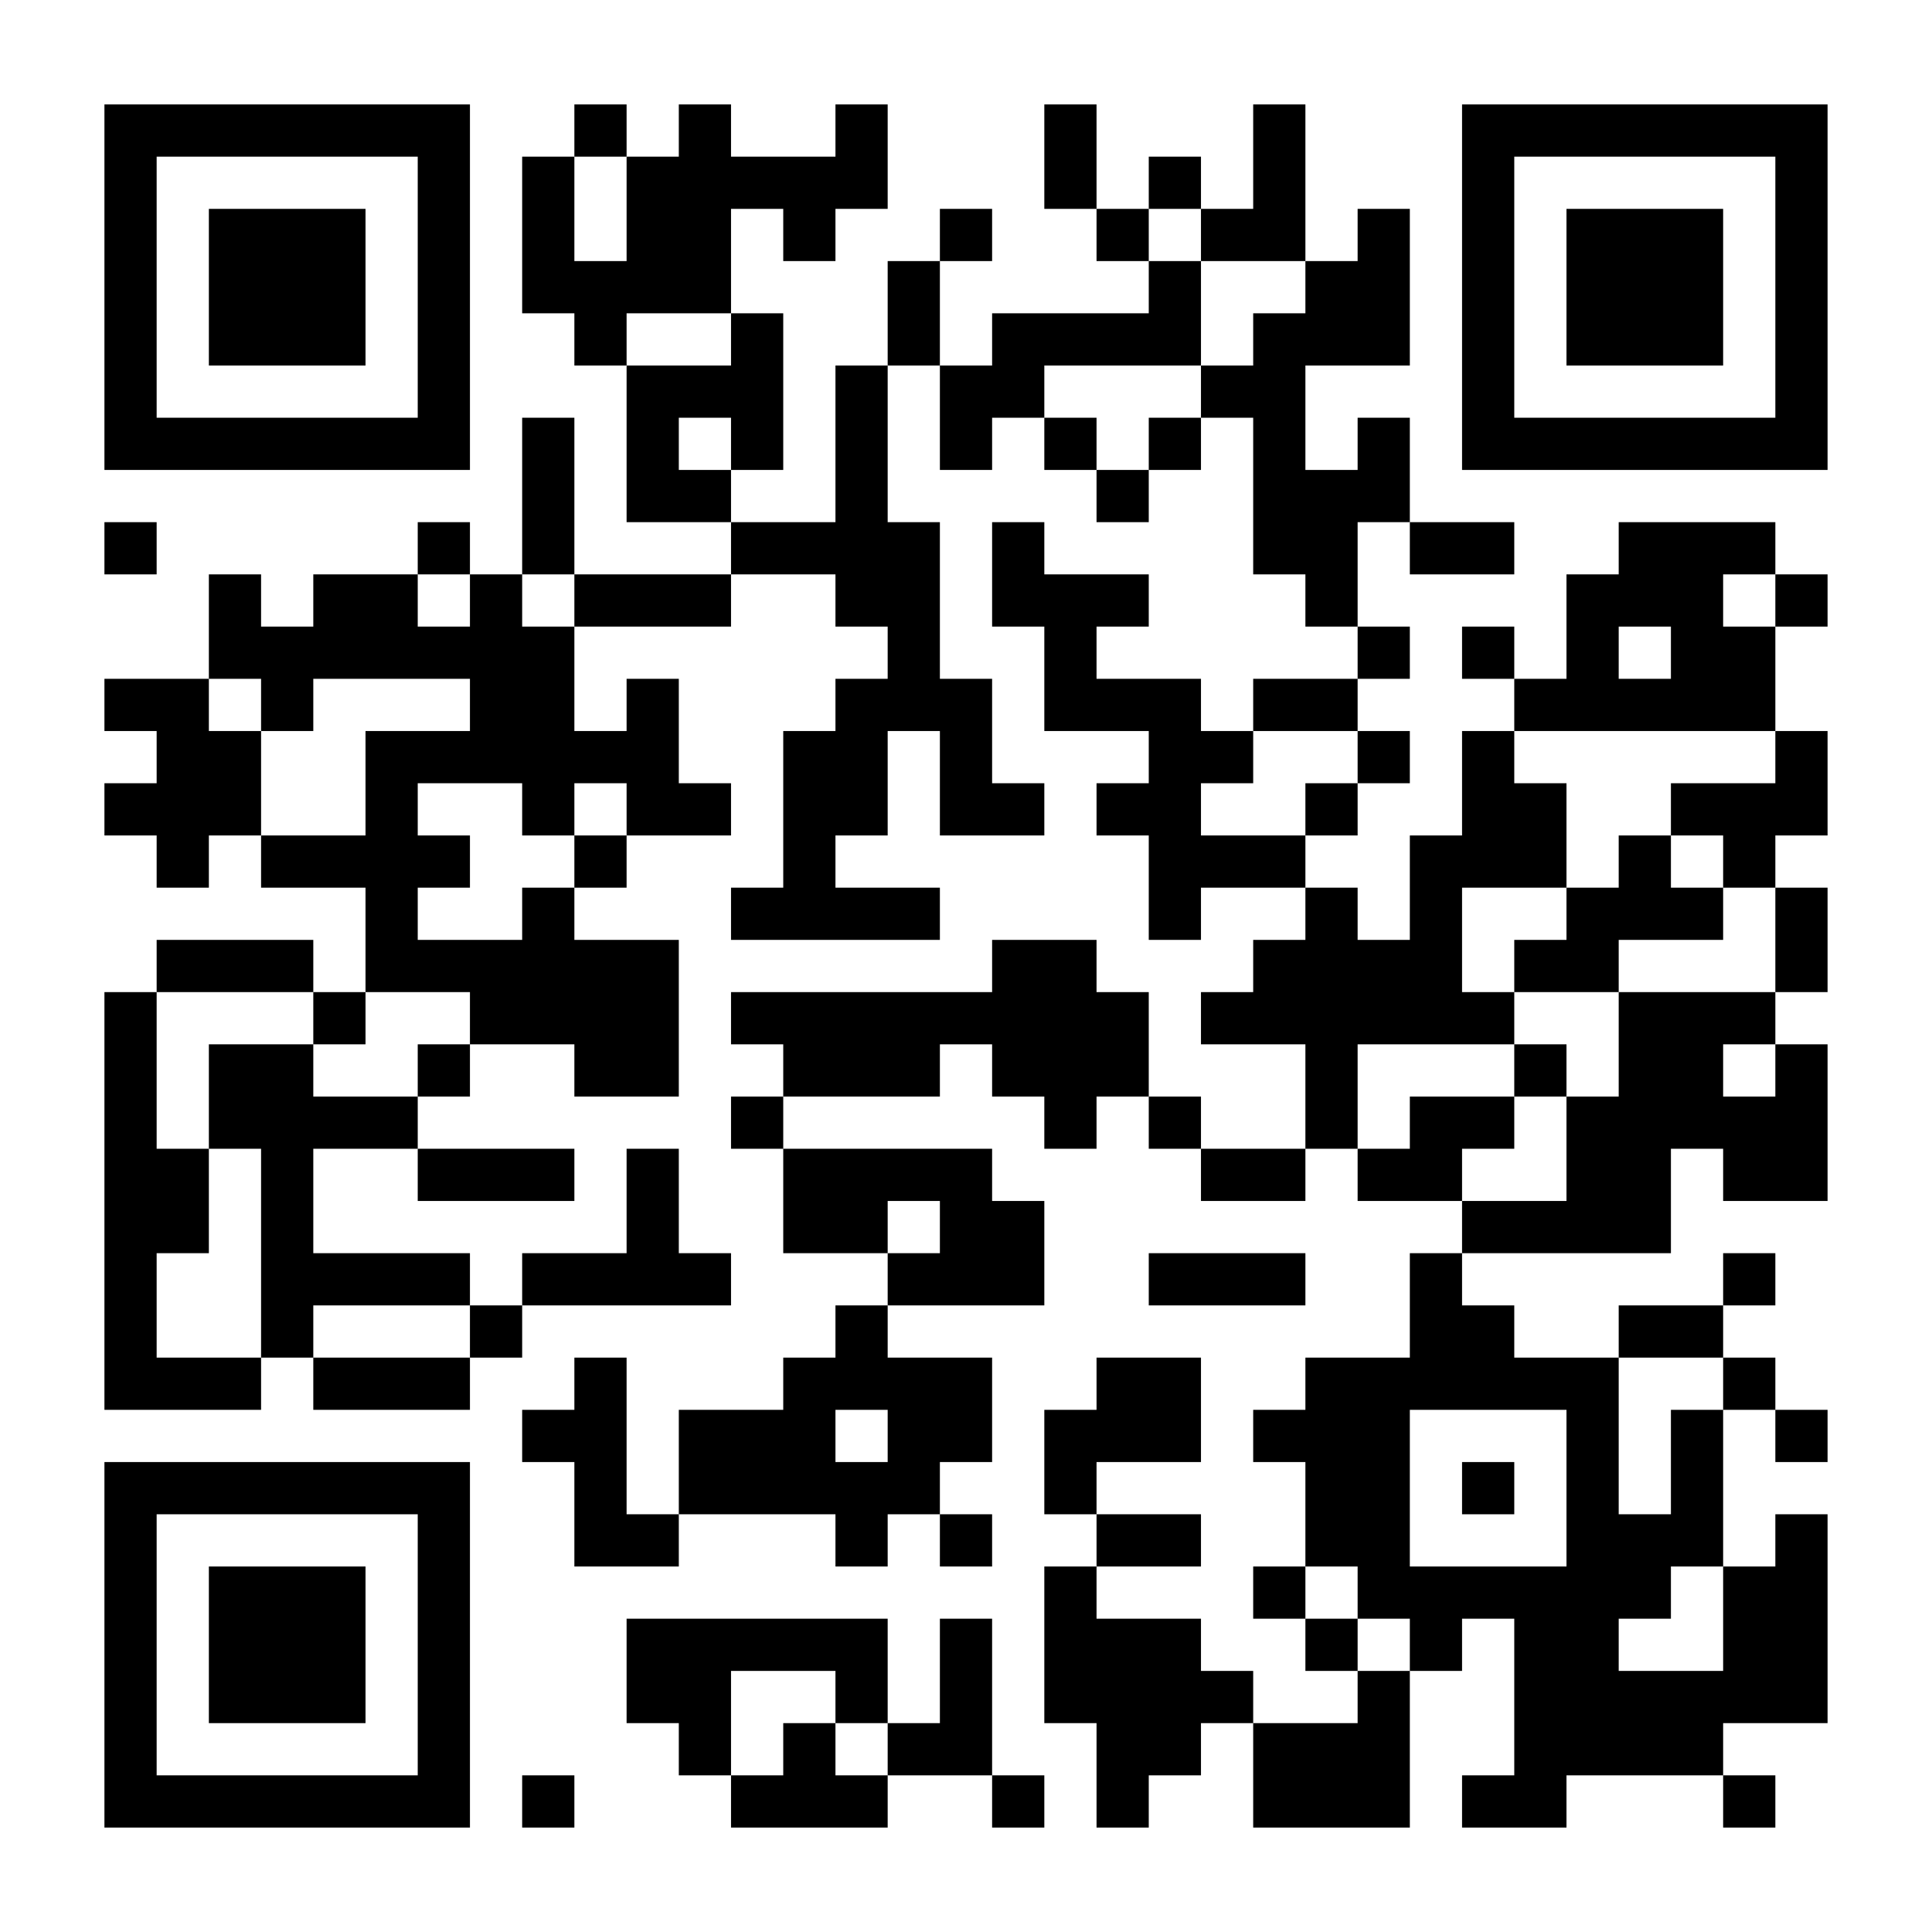
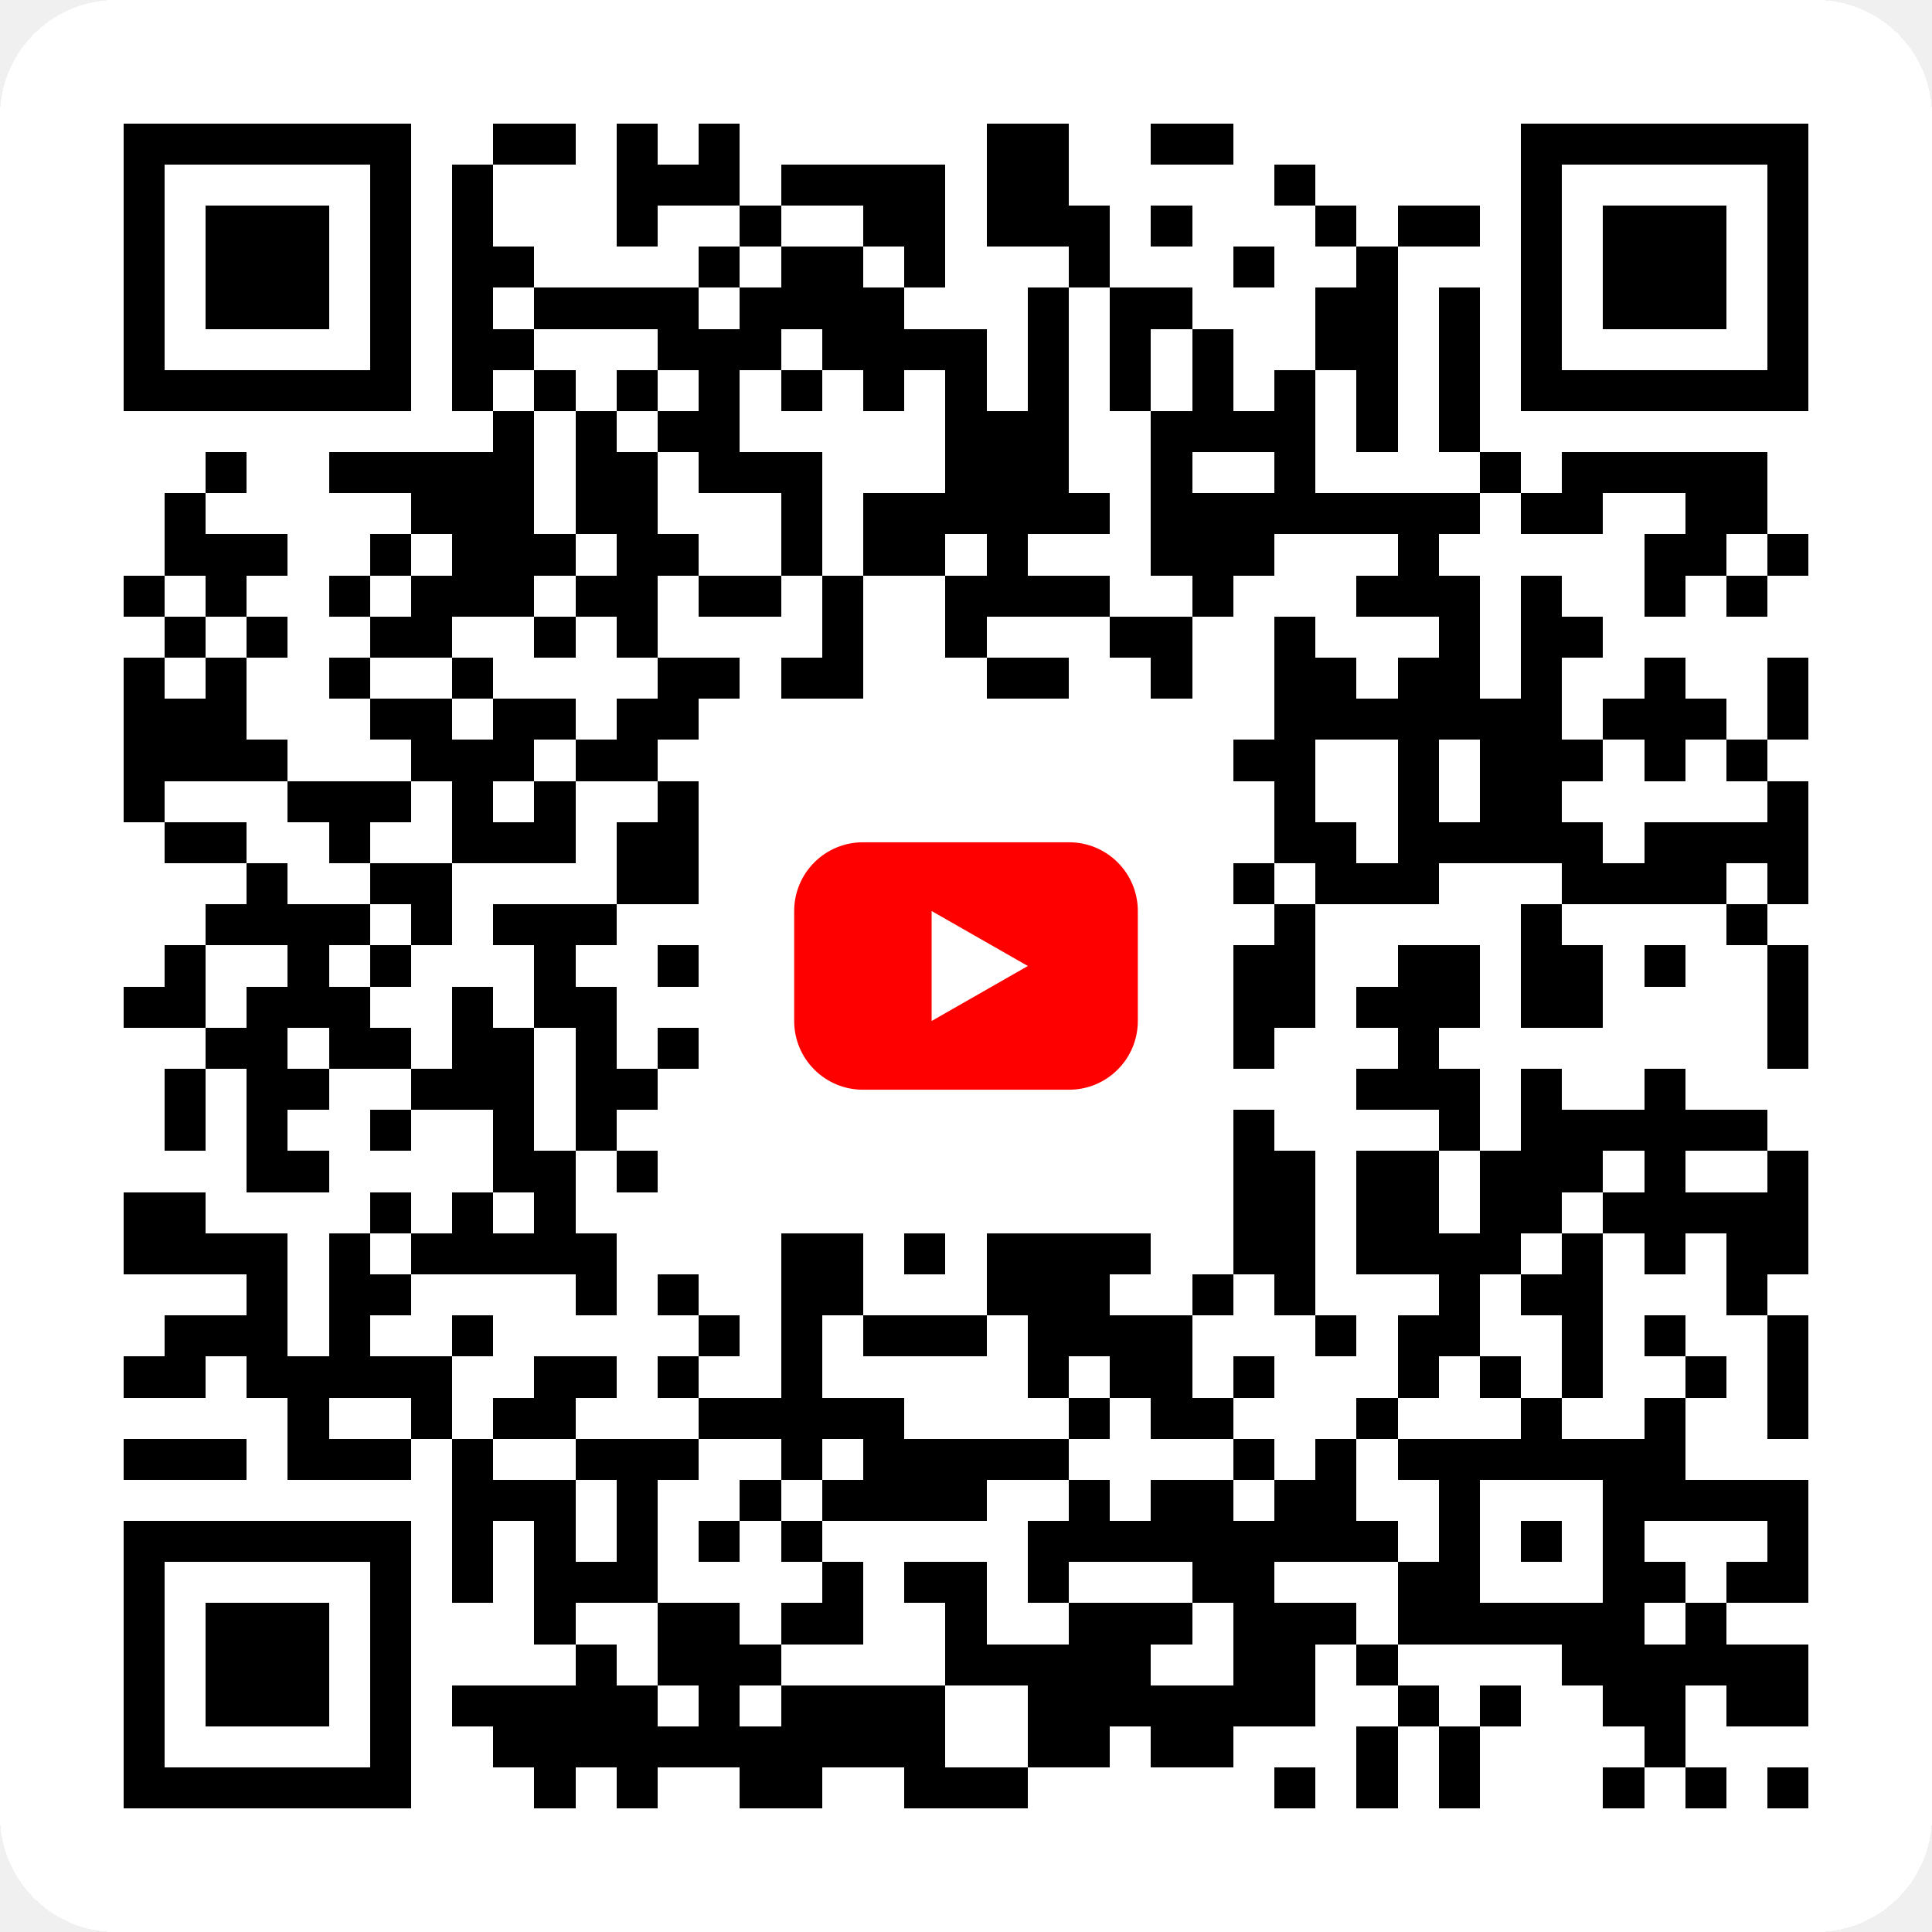
- <svg xmlns="http://www.w3.org/2000/svg" width="37mm" height="37mm" version="1.1" viewBox="0 0 37 37">
-   <rect fill="white" x="0" y="0" width="100%" height="100%" />
-   <path d="M2,2H3V3H2zM3,2H4V3H3zM4,2H5V3H4zM5,2H6V3H5zM6,2H7V3H6zM7,2H8V3H7zM8,2H9V3H8zM11,2H12V3H11zM13,2H14V3H13zM16,2H17V3H16zM20,2H21V3H20zM24,2H25V3H24zM28,2H29V3H28zM29,2H30V3H29zM30,2H31V3H30zM31,2H32V3H31zM32,2H33V3H32zM33,2H34V3H33zM34,2H35V3H34zM2,3H3V4H2zM8,3H9V4H8zM10,3H11V4H10zM12,3H13V4H12zM13,3H14V4H13zM14,3H15V4H14zM15,3H16V4H15zM16,3H17V4H16zM20,3H21V4H20zM22,3H23V4H22zM24,3H25V4H24zM28,3H29V4H28zM34,3H35V4H34zM2,4H3V5H2zM4,4H5V5H4zM5,4H6V5H5zM6,4H7V5H6zM8,4H9V5H8zM10,4H11V5H10zM12,4H13V5H12zM13,4H14V5H13zM15,4H16V5H15zM18,4H19V5H18zM21,4H22V5H21zM23,4H24V5H23zM24,4H25V5H24zM26,4H27V5H26zM28,4H29V5H28zM30,4H31V5H30zM31,4H32V5H31zM32,4H33V5H32zM34,4H35V5H34zM2,5H3V6H2zM4,5H5V6H4zM5,5H6V6H5zM6,5H7V6H6zM8,5H9V6H8zM10,5H11V6H10zM11,5H12V6H11zM12,5H13V6H12zM13,5H14V6H13zM17,5H18V6H17zM22,5H23V6H22zM25,5H26V6H25zM26,5H27V6H26zM28,5H29V6H28zM30,5H31V6H30zM31,5H32V6H31zM32,5H33V6H32zM34,5H35V6H34zM2,6H3V7H2zM4,6H5V7H4zM5,6H6V7H5zM6,6H7V7H6zM8,6H9V7H8zM11,6H12V7H11zM14,6H15V7H14zM17,6H18V7H17zM19,6H20V7H19zM20,6H21V7H20zM21,6H22V7H21zM22,6H23V7H22zM24,6H25V7H24zM25,6H26V7H25zM26,6H27V7H26zM28,6H29V7H28zM30,6H31V7H30zM31,6H32V7H31zM32,6H33V7H32zM34,6H35V7H34zM2,7H3V8H2zM8,7H9V8H8zM12,7H13V8H12zM13,7H14V8H13zM14,7H15V8H14zM16,7H17V8H16zM18,7H19V8H18zM19,7H20V8H19zM23,7H24V8H23zM24,7H25V8H24zM28,7H29V8H28zM34,7H35V8H34zM2,8H3V9H2zM3,8H4V9H3zM4,8H5V9H4zM5,8H6V9H5zM6,8H7V9H6zM7,8H8V9H7zM8,8H9V9H8zM10,8H11V9H10zM12,8H13V9H12zM14,8H15V9H14zM16,8H17V9H16zM18,8H19V9H18zM20,8H21V9H20zM22,8H23V9H22zM24,8H25V9H24zM26,8H27V9H26zM28,8H29V9H28zM29,8H30V9H29zM30,8H31V9H30zM31,8H32V9H31zM32,8H33V9H32zM33,8H34V9H33zM34,8H35V9H34zM10,9H11V10H10zM12,9H13V10H12zM13,9H14V10H13zM16,9H17V10H16zM21,9H22V10H21zM24,9H25V10H24zM25,9H26V10H25zM26,9H27V10H26zM2,10H3V11H2zM8,10H9V11H8zM10,10H11V11H10zM14,10H15V11H14zM15,10H16V11H15zM16,10H17V11H16zM17,10H18V11H17zM19,10H20V11H19zM24,10H25V11H24zM25,10H26V11H25zM27,10H28V11H27zM28,10H29V11H28zM31,10H32V11H31zM32,10H33V11H32zM33,10H34V11H33zM4,11H5V12H4zM6,11H7V12H6zM7,11H8V12H7zM9,11H10V12H9zM11,11H12V12H11zM12,11H13V12H12zM13,11H14V12H13zM16,11H17V12H16zM17,11H18V12H17zM19,11H20V12H19zM20,11H21V12H20zM21,11H22V12H21zM25,11H26V12H25zM30,11H31V12H30zM31,11H32V12H31zM32,11H33V12H32zM34,11H35V12H34zM4,12H5V13H4zM5,12H6V13H5zM6,12H7V13H6zM7,12H8V13H7zM8,12H9V13H8zM9,12H10V13H9zM10,12H11V13H10zM17,12H18V13H17zM20,12H21V13H20zM26,12H27V13H26zM28,12H29V13H28zM30,12H31V13H30zM32,12H33V13H32zM33,12H34V13H33zM2,13H3V14H2zM3,13H4V14H3zM5,13H6V14H5zM9,13H10V14H9zM10,13H11V14H10zM12,13H13V14H12zM16,13H17V14H16zM17,13H18V14H17zM18,13H19V14H18zM20,13H21V14H20zM21,13H22V14H21zM22,13H23V14H22zM24,13H25V14H24zM25,13H26V14H25zM29,13H30V14H29zM30,13H31V14H30zM31,13H32V14H31zM32,13H33V14H32zM33,13H34V14H33zM3,14H4V15H3zM4,14H5V15H4zM7,14H8V15H7zM8,14H9V15H8zM9,14H10V15H9zM10,14H11V15H10zM11,14H12V15H11zM12,14H13V15H12zM15,14H16V15H15zM16,14H17V15H16zM18,14H19V15H18zM22,14H23V15H22zM23,14H24V15H23zM26,14H27V15H26zM28,14H29V15H28zM34,14H35V15H34zM2,15H3V16H2zM3,15H4V16H3zM4,15H5V16H4zM7,15H8V16H7zM10,15H11V16H10zM12,15H13V16H12zM13,15H14V16H13zM15,15H16V16H15zM16,15H17V16H16zM18,15H19V16H18zM19,15H20V16H19zM21,15H22V16H21zM22,15H23V16H22zM25,15H26V16H25zM28,15H29V16H28zM29,15H30V16H29zM32,15H33V16H32zM33,15H34V16H33zM34,15H35V16H34zM3,16H4V17H3zM5,16H6V17H5zM6,16H7V17H6zM7,16H8V17H7zM8,16H9V17H8zM11,16H12V17H11zM15,16H16V17H15zM22,16H23V17H22zM23,16H24V17H23zM24,16H25V17H24zM27,16H28V17H27zM28,16H29V17H28zM29,16H30V17H29zM31,16H32V17H31zM33,16H34V17H33zM7,17H8V18H7zM10,17H11V18H10zM14,17H15V18H14zM15,17H16V18H15zM16,17H17V18H16zM17,17H18V18H17zM22,17H23V18H22zM25,17H26V18H25zM27,17H28V18H27zM30,17H31V18H30zM31,17H32V18H31zM32,17H33V18H32zM34,17H35V18H34zM3,18H4V19H3zM4,18H5V19H4zM5,18H6V19H5zM7,18H8V19H7zM8,18H9V19H8zM9,18H10V19H9zM10,18H11V19H10zM11,18H12V19H11zM12,18H13V19H12zM19,18H20V19H19zM20,18H21V19H20zM24,18H25V19H24zM25,18H26V19H25zM26,18H27V19H26zM27,18H28V19H27zM29,18H30V19H29zM30,18H31V19H30zM34,18H35V19H34zM2,19H3V20H2zM6,19H7V20H6zM9,19H10V20H9zM10,19H11V20H10zM11,19H12V20H11zM12,19H13V20H12zM14,19H15V20H14zM15,19H16V20H15zM16,19H17V20H16zM17,19H18V20H17zM18,19H19V20H18zM19,19H20V20H19zM20,19H21V20H20zM21,19H22V20H21zM23,19H24V20H23zM24,19H25V20H24zM25,19H26V20H25zM26,19H27V20H26zM27,19H28V20H27zM28,19H29V20H28zM31,19H32V20H31zM32,19H33V20H32zM33,19H34V20H33zM2,20H3V21H2zM4,20H5V21H4zM5,20H6V21H5zM8,20H9V21H8zM11,20H12V21H11zM12,20H13V21H12zM15,20H16V21H15zM16,20H17V21H16zM17,20H18V21H17zM19,20H20V21H19zM20,20H21V21H20zM21,20H22V21H21zM25,20H26V21H25zM29,20H30V21H29zM31,20H32V21H31zM32,20H33V21H32zM34,20H35V21H34zM2,21H3V22H2zM4,21H5V22H4zM5,21H6V22H5zM6,21H7V22H6zM7,21H8V22H7zM14,21H15V22H14zM20,21H21V22H20zM22,21H23V22H22zM25,21H26V22H25zM27,21H28V22H27zM28,21H29V22H28zM30,21H31V22H30zM31,21H32V22H31zM32,21H33V22H32zM33,21H34V22H33zM34,21H35V22H34zM2,22H3V23H2zM3,22H4V23H3zM5,22H6V23H5zM8,22H9V23H8zM9,22H10V23H9zM10,22H11V23H10zM12,22H13V23H12zM15,22H16V23H15zM16,22H17V23H16zM17,22H18V23H17zM18,22H19V23H18zM23,22H24V23H23zM24,22H25V23H24zM26,22H27V23H26zM27,22H28V23H27zM30,22H31V23H30zM31,22H32V23H31zM33,22H34V23H33zM34,22H35V23H34zM2,23H3V24H2zM3,23H4V24H3zM5,23H6V24H5zM12,23H13V24H12zM15,23H16V24H15zM16,23H17V24H16zM18,23H19V24H18zM19,23H20V24H19zM28,23H29V24H28zM29,23H30V24H29zM30,23H31V24H30zM31,23H32V24H31zM2,24H3V25H2zM5,24H6V25H5zM6,24H7V25H6zM7,24H8V25H7zM8,24H9V25H8zM10,24H11V25H10zM11,24H12V25H11zM12,24H13V25H12zM13,24H14V25H13zM17,24H18V25H17zM18,24H19V25H18zM19,24H20V25H19zM22,24H23V25H22zM23,24H24V25H23zM24,24H25V25H24zM27,24H28V25H27zM33,24H34V25H33zM2,25H3V26H2zM5,25H6V26H5zM9,25H10V26H9zM16,25H17V26H16zM27,25H28V26H27zM28,25H29V26H28zM31,25H32V26H31zM32,25H33V26H32zM2,26H3V27H2zM3,26H4V27H3zM4,26H5V27H4zM6,26H7V27H6zM7,26H8V27H7zM8,26H9V27H8zM11,26H12V27H11zM15,26H16V27H15zM16,26H17V27H16zM17,26H18V27H17zM18,26H19V27H18zM21,26H22V27H21zM22,26H23V27H22zM25,26H26V27H25zM26,26H27V27H26zM27,26H28V27H27zM28,26H29V27H28zM29,26H30V27H29zM30,26H31V27H30zM33,26H34V27H33zM10,27H11V28H10zM11,27H12V28H11zM13,27H14V28H13zM14,27H15V28H14zM15,27H16V28H15zM17,27H18V28H17zM18,27H19V28H18zM20,27H21V28H20zM21,27H22V28H21zM22,27H23V28H22zM24,27H25V28H24zM25,27H26V28H25zM26,27H27V28H26zM30,27H31V28H30zM32,27H33V28H32zM34,27H35V28H34zM2,28H3V29H2zM3,28H4V29H3zM4,28H5V29H4zM5,28H6V29H5zM6,28H7V29H6zM7,28H8V29H7zM8,28H9V29H8zM11,28H12V29H11zM13,28H14V29H13zM14,28H15V29H14zM15,28H16V29H15zM16,28H17V29H16zM17,28H18V29H17zM20,28H21V29H20zM25,28H26V29H25zM26,28H27V29H26zM28,28H29V29H28zM30,28H31V29H30zM32,28H33V29H32zM2,29H3V30H2zM8,29H9V30H8zM11,29H12V30H11zM12,29H13V30H12zM16,29H17V30H16zM18,29H19V30H18zM21,29H22V30H21zM22,29H23V30H22zM25,29H26V30H25zM26,29H27V30H26zM30,29H31V30H30zM31,29H32V30H31zM32,29H33V30H32zM34,29H35V30H34zM2,30H3V31H2zM4,30H5V31H4zM5,30H6V31H5zM6,30H7V31H6zM8,30H9V31H8zM20,30H21V31H20zM24,30H25V31H24zM26,30H27V31H26zM27,30H28V31H27zM28,30H29V31H28zM29,30H30V31H29zM30,30H31V31H30zM31,30H32V31H31zM33,30H34V31H33zM34,30H35V31H34zM2,31H3V32H2zM4,31H5V32H4zM5,31H6V32H5zM6,31H7V32H6zM8,31H9V32H8zM12,31H13V32H12zM13,31H14V32H13zM14,31H15V32H14zM15,31H16V32H15zM16,31H17V32H16zM18,31H19V32H18zM20,31H21V32H20zM21,31H22V32H21zM22,31H23V32H22zM25,31H26V32H25zM27,31H28V32H27zM29,31H30V32H29zM30,31H31V32H30zM33,31H34V32H33zM34,31H35V32H34zM2,32H3V33H2zM4,32H5V33H4zM5,32H6V33H5zM6,32H7V33H6zM8,32H9V33H8zM12,32H13V33H12zM13,32H14V33H13zM16,32H17V33H16zM18,32H19V33H18zM20,32H21V33H20zM21,32H22V33H21zM22,32H23V33H22zM23,32H24V33H23zM26,32H27V33H26zM29,32H30V33H29zM30,32H31V33H30zM31,32H32V33H31zM32,32H33V33H32zM33,32H34V33H33zM34,32H35V33H34zM2,33H3V34H2zM8,33H9V34H8zM13,33H14V34H13zM15,33H16V34H15zM17,33H18V34H17zM18,33H19V34H18zM21,33H22V34H21zM22,33H23V34H22zM24,33H25V34H24zM25,33H26V34H25zM26,33H27V34H26zM29,33H30V34H29zM30,33H31V34H30zM31,33H32V34H31zM32,33H33V34H32zM2,34H3V35H2zM3,34H4V35H3zM4,34H5V35H4zM5,34H6V35H5zM6,34H7V35H6zM7,34H8V35H7zM8,34H9V35H8zM10,34H11V35H10zM14,34H15V35H14zM15,34H16V35H15zM16,34H17V35H16zM19,34H20V35H19zM21,34H22V35H21zM24,34H25V35H24zM25,34H26V35H25zM26,34H27V35H26zM28,34H29V35H28zM29,34H30V35H29zM33,34H34V35H33z" id="qr-path" fill="#000000" fill-opacity="1" fill-rule="nonzero" stroke="none" />
+ <svg xmlns="http://www.w3.org/2000/svg" viewBox="0 0 47 47" width="376" height="376" shape-rendering="crispEdges">
+   <rect width="47" height="47" rx="2.82" fill="#fff" />
+   <path fill="#000" d="M3 3h1v1h-1zM4 3h1v1h-1zM5 3h1v1h-1zM6 3h1v1h-1zM7 3h1v1h-1zM8 3h1v1h-1zM9 3h1v1h-1zM12 3h1v1h-1zM13 3h1v1h-1zM15 3h1v1h-1zM17 3h1v1h-1zM24 3h1v1h-1zM25 3h1v1h-1zM28 3h1v1h-1zM29 3h1v1h-1zM37 3h1v1h-1zM38 3h1v1h-1zM39 3h1v1h-1zM40 3h1v1h-1zM41 3h1v1h-1zM42 3h1v1h-1zM43 3h1v1h-1zM3 4h1v1h-1zM9 4h1v1h-1zM11 4h1v1h-1zM15 4h1v1h-1zM16 4h1v1h-1zM17 4h1v1h-1zM19 4h1v1h-1zM20 4h1v1h-1zM21 4h1v1h-1zM22 4h1v1h-1zM24 4h1v1h-1zM25 4h1v1h-1zM31 4h1v1h-1zM37 4h1v1h-1zM43 4h1v1h-1zM3 5h1v1h-1zM5 5h1v1h-1zM6 5h1v1h-1zM7 5h1v1h-1zM9 5h1v1h-1zM11 5h1v1h-1zM15 5h1v1h-1zM18 5h1v1h-1zM21 5h1v1h-1zM22 5h1v1h-1zM24 5h1v1h-1zM25 5h1v1h-1zM26 5h1v1h-1zM28 5h1v1h-1zM32 5h1v1h-1zM34 5h1v1h-1zM35 5h1v1h-1zM37 5h1v1h-1zM39 5h1v1h-1zM40 5h1v1h-1zM41 5h1v1h-1zM43 5h1v1h-1zM3 6h1v1h-1zM5 6h1v1h-1zM6 6h1v1h-1zM7 6h1v1h-1zM9 6h1v1h-1zM11 6h1v1h-1zM12 6h1v1h-1zM17 6h1v1h-1zM19 6h1v1h-1zM20 6h1v1h-1zM22 6h1v1h-1zM26 6h1v1h-1zM30 6h1v1h-1zM33 6h1v1h-1zM37 6h1v1h-1zM39 6h1v1h-1zM40 6h1v1h-1zM41 6h1v1h-1zM43 6h1v1h-1zM3 7h1v1h-1zM5 7h1v1h-1zM6 7h1v1h-1zM7 7h1v1h-1zM9 7h1v1h-1zM11 7h1v1h-1zM13 7h1v1h-1zM14 7h1v1h-1zM15 7h1v1h-1zM16 7h1v1h-1zM18 7h1v1h-1zM19 7h1v1h-1zM20 7h1v1h-1zM21 7h1v1h-1zM25 7h1v1h-1zM27 7h1v1h-1zM28 7h1v1h-1zM32 7h1v1h-1zM33 7h1v1h-1zM35 7h1v1h-1zM37 7h1v1h-1zM39 7h1v1h-1zM40 7h1v1h-1zM41 7h1v1h-1zM43 7h1v1h-1zM3 8h1v1h-1zM9 8h1v1h-1zM11 8h1v1h-1zM12 8h1v1h-1zM16 8h1v1h-1zM17 8h1v1h-1zM18 8h1v1h-1zM20 8h1v1h-1zM21 8h1v1h-1zM22 8h1v1h-1zM23 8h1v1h-1zM25 8h1v1h-1zM27 8h1v1h-1zM29 8h1v1h-1zM32 8h1v1h-1zM33 8h1v1h-1zM35 8h1v1h-1zM37 8h1v1h-1zM43 8h1v1h-1zM3 9h1v1h-1zM4 9h1v1h-1zM5 9h1v1h-1zM6 9h1v1h-1zM7 9h1v1h-1zM8 9h1v1h-1zM9 9h1v1h-1zM11 9h1v1h-1zM13 9h1v1h-1zM15 9h1v1h-1zM17 9h1v1h-1zM19 9h1v1h-1zM21 9h1v1h-1zM23 9h1v1h-1zM25 9h1v1h-1zM27 9h1v1h-1zM29 9h1v1h-1zM31 9h1v1h-1zM33 9h1v1h-1zM35 9h1v1h-1zM37 9h1v1h-1zM38 9h1v1h-1zM39 9h1v1h-1zM40 9h1v1h-1zM41 9h1v1h-1zM42 9h1v1h-1zM43 9h1v1h-1zM12 10h1v1h-1zM14 10h1v1h-1zM16 10h1v1h-1zM17 10h1v1h-1zM23 10h1v1h-1zM24 10h1v1h-1zM25 10h1v1h-1zM28 10h1v1h-1zM29 10h1v1h-1zM30 10h1v1h-1zM31 10h1v1h-1zM33 10h1v1h-1zM35 10h1v1h-1zM5 11h1v1h-1zM8 11h1v1h-1zM9 11h1v1h-1zM10 11h1v1h-1zM11 11h1v1h-1zM12 11h1v1h-1zM14 11h1v1h-1zM15 11h1v1h-1zM17 11h1v1h-1zM18 11h1v1h-1zM19 11h1v1h-1zM23 11h1v1h-1zM24 11h1v1h-1zM25 11h1v1h-1zM28 11h1v1h-1zM31 11h1v1h-1zM36 11h1v1h-1zM38 11h1v1h-1zM39 11h1v1h-1zM40 11h1v1h-1zM41 11h1v1h-1zM42 11h1v1h-1zM4 12h1v1h-1zM10 12h1v1h-1zM11 12h1v1h-1zM12 12h1v1h-1zM14 12h1v1h-1zM15 12h1v1h-1zM19 12h1v1h-1zM21 12h1v1h-1zM22 12h1v1h-1zM23 12h1v1h-1zM24 12h1v1h-1zM25 12h1v1h-1zM26 12h1v1h-1zM28 12h1v1h-1zM29 12h1v1h-1zM30 12h1v1h-1zM31 12h1v1h-1zM32 12h1v1h-1zM33 12h1v1h-1zM34 12h1v1h-1zM35 12h1v1h-1zM37 12h1v1h-1zM38 12h1v1h-1zM41 12h1v1h-1zM42 12h1v1h-1zM4 13h1v1h-1zM5 13h1v1h-1zM6 13h1v1h-1zM9 13h1v1h-1zM11 13h1v1h-1zM12 13h1v1h-1zM13 13h1v1h-1zM15 13h1v1h-1zM16 13h1v1h-1zM19 13h1v1h-1zM21 13h1v1h-1zM22 13h1v1h-1zM24 13h1v1h-1zM28 13h1v1h-1zM29 13h1v1h-1zM30 13h1v1h-1zM34 13h1v1h-1zM40 13h1v1h-1zM41 13h1v1h-1zM43 13h1v1h-1zM3 14h1v1h-1zM5 14h1v1h-1zM8 14h1v1h-1zM10 14h1v1h-1zM11 14h1v1h-1zM12 14h1v1h-1zM14 14h1v1h-1zM15 14h1v1h-1zM17 14h1v1h-1zM18 14h1v1h-1zM20 14h1v1h-1zM23 14h1v1h-1zM24 14h1v1h-1zM25 14h1v1h-1zM26 14h1v1h-1zM29 14h1v1h-1zM33 14h1v1h-1zM34 14h1v1h-1zM35 14h1v1h-1zM37 14h1v1h-1zM40 14h1v1h-1zM42 14h1v1h-1zM4 15h1v1h-1zM6 15h1v1h-1zM9 15h1v1h-1zM10 15h1v1h-1zM13 15h1v1h-1zM15 15h1v1h-1zM20 15h1v1h-1zM23 15h1v1h-1zM27 15h1v1h-1zM28 15h1v1h-1zM31 15h1v1h-1zM35 15h1v1h-1zM37 15h1v1h-1zM38 15h1v1h-1zM3 16h1v1h-1zM5 16h1v1h-1zM8 16h1v1h-1zM11 16h1v1h-1zM16 16h1v1h-1zM17 16h1v1h-1zM19 16h1v1h-1zM20 16h1v1h-1zM24 16h1v1h-1zM25 16h1v1h-1zM28 16h1v1h-1zM31 16h1v1h-1zM32 16h1v1h-1zM34 16h1v1h-1zM35 16h1v1h-1zM37 16h1v1h-1zM40 16h1v1h-1zM43 16h1v1h-1zM3 17h1v1h-1zM4 17h1v1h-1zM5 17h1v1h-1zM9 17h1v1h-1zM10 17h1v1h-1zM12 17h1v1h-1zM13 17h1v1h-1zM15 17h1v1h-1zM16 17h1v1h-1zM31 17h1v1h-1zM32 17h1v1h-1zM33 17h1v1h-1zM34 17h1v1h-1zM35 17h1v1h-1zM36 17h1v1h-1zM37 17h1v1h-1zM39 17h1v1h-1zM40 17h1v1h-1zM41 17h1v1h-1zM43 17h1v1h-1zM3 18h1v1h-1zM4 18h1v1h-1zM5 18h1v1h-1zM6 18h1v1h-1zM10 18h1v1h-1zM11 18h1v1h-1zM12 18h1v1h-1zM14 18h1v1h-1zM15 18h1v1h-1zM30 18h1v1h-1zM31 18h1v1h-1zM34 18h1v1h-1zM36 18h1v1h-1zM37 18h1v1h-1zM38 18h1v1h-1zM40 18h1v1h-1zM42 18h1v1h-1zM3 19h1v1h-1zM7 19h1v1h-1zM8 19h1v1h-1zM9 19h1v1h-1zM11 19h1v1h-1zM13 19h1v1h-1zM16 19h1v1h-1zM31 19h1v1h-1zM34 19h1v1h-1zM36 19h1v1h-1zM37 19h1v1h-1zM43 19h1v1h-1zM4 20h1v1h-1zM5 20h1v1h-1zM8 20h1v1h-1zM11 20h1v1h-1zM12 20h1v1h-1zM13 20h1v1h-1zM15 20h1v1h-1zM16 20h1v1h-1zM31 20h1v1h-1zM32 20h1v1h-1zM34 20h1v1h-1zM35 20h1v1h-1zM36 20h1v1h-1zM37 20h1v1h-1zM38 20h1v1h-1zM40 20h1v1h-1zM41 20h1v1h-1zM42 20h1v1h-1zM43 20h1v1h-1zM6 21h1v1h-1zM9 21h1v1h-1zM10 21h1v1h-1zM15 21h1v1h-1zM16 21h1v1h-1zM30 21h1v1h-1zM32 21h1v1h-1zM33 21h1v1h-1zM34 21h1v1h-1zM38 21h1v1h-1zM39 21h1v1h-1zM40 21h1v1h-1zM41 21h1v1h-1zM43 21h1v1h-1zM5 22h1v1h-1zM6 22h1v1h-1zM7 22h1v1h-1zM8 22h1v1h-1zM10 22h1v1h-1zM12 22h1v1h-1zM13 22h1v1h-1zM14 22h1v1h-1zM31 22h1v1h-1zM37 22h1v1h-1zM42 22h1v1h-1zM4 23h1v1h-1zM7 23h1v1h-1zM9 23h1v1h-1zM13 23h1v1h-1zM16 23h1v1h-1zM30 23h1v1h-1zM31 23h1v1h-1zM34 23h1v1h-1zM35 23h1v1h-1zM37 23h1v1h-1zM38 23h1v1h-1zM40 23h1v1h-1zM43 23h1v1h-1zM3 24h1v1h-1zM4 24h1v1h-1zM6 24h1v1h-1zM7 24h1v1h-1zM8 24h1v1h-1zM11 24h1v1h-1zM13 24h1v1h-1zM14 24h1v1h-1zM30 24h1v1h-1zM31 24h1v1h-1zM33 24h1v1h-1zM34 24h1v1h-1zM35 24h1v1h-1zM37 24h1v1h-1zM38 24h1v1h-1zM43 24h1v1h-1zM5 25h1v1h-1zM6 25h1v1h-1zM8 25h1v1h-1zM9 25h1v1h-1zM11 25h1v1h-1zM12 25h1v1h-1zM14 25h1v1h-1zM16 25h1v1h-1zM30 25h1v1h-1zM34 25h1v1h-1zM43 25h1v1h-1zM4 26h1v1h-1zM6 26h1v1h-1zM7 26h1v1h-1zM10 26h1v1h-1zM11 26h1v1h-1zM12 26h1v1h-1zM14 26h1v1h-1zM15 26h1v1h-1zM33 26h1v1h-1zM34 26h1v1h-1zM35 26h1v1h-1zM37 26h1v1h-1zM40 26h1v1h-1zM4 27h1v1h-1zM6 27h1v1h-1zM9 27h1v1h-1zM12 27h1v1h-1zM14 27h1v1h-1zM30 27h1v1h-1zM35 27h1v1h-1zM37 27h1v1h-1zM38 27h1v1h-1zM39 27h1v1h-1zM40 27h1v1h-1zM41 27h1v1h-1zM42 27h1v1h-1zM6 28h1v1h-1zM7 28h1v1h-1zM12 28h1v1h-1zM13 28h1v1h-1zM15 28h1v1h-1zM30 28h1v1h-1zM31 28h1v1h-1zM33 28h1v1h-1zM34 28h1v1h-1zM36 28h1v1h-1zM37 28h1v1h-1zM38 28h1v1h-1zM40 28h1v1h-1zM43 28h1v1h-1zM3 29h1v1h-1zM4 29h1v1h-1zM9 29h1v1h-1zM11 29h1v1h-1zM13 29h1v1h-1zM30 29h1v1h-1zM31 29h1v1h-1zM33 29h1v1h-1zM34 29h1v1h-1zM36 29h1v1h-1zM37 29h1v1h-1zM39 29h1v1h-1zM40 29h1v1h-1zM41 29h1v1h-1zM42 29h1v1h-1zM43 29h1v1h-1zM3 30h1v1h-1zM4 30h1v1h-1zM5 30h1v1h-1zM6 30h1v1h-1zM8 30h1v1h-1zM10 30h1v1h-1zM11 30h1v1h-1zM12 30h1v1h-1zM13 30h1v1h-1zM14 30h1v1h-1zM19 30h1v1h-1zM20 30h1v1h-1zM22 30h1v1h-1zM24 30h1v1h-1zM25 30h1v1h-1zM26 30h1v1h-1zM27 30h1v1h-1zM30 30h1v1h-1zM31 30h1v1h-1zM33 30h1v1h-1zM34 30h1v1h-1zM35 30h1v1h-1zM36 30h1v1h-1zM38 30h1v1h-1zM40 30h1v1h-1zM42 30h1v1h-1zM43 30h1v1h-1zM6 31h1v1h-1zM8 31h1v1h-1zM9 31h1v1h-1zM14 31h1v1h-1zM16 31h1v1h-1zM19 31h1v1h-1zM20 31h1v1h-1zM24 31h1v1h-1zM25 31h1v1h-1zM26 31h1v1h-1zM29 31h1v1h-1zM31 31h1v1h-1zM35 31h1v1h-1zM37 31h1v1h-1zM38 31h1v1h-1zM42 31h1v1h-1zM4 32h1v1h-1zM5 32h1v1h-1zM6 32h1v1h-1zM8 32h1v1h-1zM11 32h1v1h-1zM17 32h1v1h-1zM19 32h1v1h-1zM21 32h1v1h-1zM22 32h1v1h-1zM23 32h1v1h-1zM25 32h1v1h-1zM26 32h1v1h-1zM27 32h1v1h-1zM28 32h1v1h-1zM32 32h1v1h-1zM34 32h1v1h-1zM35 32h1v1h-1zM38 32h1v1h-1zM40 32h1v1h-1zM43 32h1v1h-1zM3 33h1v1h-1zM4 33h1v1h-1zM6 33h1v1h-1zM7 33h1v1h-1zM8 33h1v1h-1zM9 33h1v1h-1zM10 33h1v1h-1zM13 33h1v1h-1zM14 33h1v1h-1zM16 33h1v1h-1zM19 33h1v1h-1zM25 33h1v1h-1zM27 33h1v1h-1zM28 33h1v1h-1zM30 33h1v1h-1zM34 33h1v1h-1zM36 33h1v1h-1zM38 33h1v1h-1zM41 33h1v1h-1zM43 33h1v1h-1zM7 34h1v1h-1zM10 34h1v1h-1zM12 34h1v1h-1zM13 34h1v1h-1zM17 34h1v1h-1zM18 34h1v1h-1zM19 34h1v1h-1zM20 34h1v1h-1zM21 34h1v1h-1zM26 34h1v1h-1zM28 34h1v1h-1zM29 34h1v1h-1zM33 34h1v1h-1zM37 34h1v1h-1zM40 34h1v1h-1zM43 34h1v1h-1zM3 35h1v1h-1zM4 35h1v1h-1zM5 35h1v1h-1zM7 35h1v1h-1zM8 35h1v1h-1zM9 35h1v1h-1zM11 35h1v1h-1zM14 35h1v1h-1zM15 35h1v1h-1zM16 35h1v1h-1zM19 35h1v1h-1zM21 35h1v1h-1zM22 35h1v1h-1zM23 35h1v1h-1zM24 35h1v1h-1zM25 35h1v1h-1zM30 35h1v1h-1zM32 35h1v1h-1zM34 35h1v1h-1zM35 35h1v1h-1zM36 35h1v1h-1zM37 35h1v1h-1zM38 35h1v1h-1zM39 35h1v1h-1zM40 35h1v1h-1zM11 36h1v1h-1zM12 36h1v1h-1zM13 36h1v1h-1zM15 36h1v1h-1zM18 36h1v1h-1zM20 36h1v1h-1zM21 36h1v1h-1zM22 36h1v1h-1zM23 36h1v1h-1zM26 36h1v1h-1zM28 36h1v1h-1zM29 36h1v1h-1zM31 36h1v1h-1zM32 36h1v1h-1zM35 36h1v1h-1zM39 36h1v1h-1zM40 36h1v1h-1zM41 36h1v1h-1zM42 36h1v1h-1zM43 36h1v1h-1zM3 37h1v1h-1zM4 37h1v1h-1zM5 37h1v1h-1zM6 37h1v1h-1zM7 37h1v1h-1zM8 37h1v1h-1zM9 37h1v1h-1zM11 37h1v1h-1zM13 37h1v1h-1zM15 37h1v1h-1zM17 37h1v1h-1zM19 37h1v1h-1zM25 37h1v1h-1zM26 37h1v1h-1zM27 37h1v1h-1zM28 37h1v1h-1zM29 37h1v1h-1zM30 37h1v1h-1zM31 37h1v1h-1zM32 37h1v1h-1zM33 37h1v1h-1zM35 37h1v1h-1zM37 37h1v1h-1zM39 37h1v1h-1zM43 37h1v1h-1zM3 38h1v1h-1zM9 38h1v1h-1zM11 38h1v1h-1zM13 38h1v1h-1zM14 38h1v1h-1zM15 38h1v1h-1zM20 38h1v1h-1zM22 38h1v1h-1zM23 38h1v1h-1zM25 38h1v1h-1zM29 38h1v1h-1zM30 38h1v1h-1zM34 38h1v1h-1zM35 38h1v1h-1zM39 38h1v1h-1zM40 38h1v1h-1zM42 38h1v1h-1zM43 38h1v1h-1zM3 39h1v1h-1zM5 39h1v1h-1zM6 39h1v1h-1zM7 39h1v1h-1zM9 39h1v1h-1zM13 39h1v1h-1zM16 39h1v1h-1zM17 39h1v1h-1zM19 39h1v1h-1zM20 39h1v1h-1zM23 39h1v1h-1zM26 39h1v1h-1zM27 39h1v1h-1zM28 39h1v1h-1zM30 39h1v1h-1zM31 39h1v1h-1zM32 39h1v1h-1zM34 39h1v1h-1zM35 39h1v1h-1zM36 39h1v1h-1zM37 39h1v1h-1zM38 39h1v1h-1zM39 39h1v1h-1zM41 39h1v1h-1zM3 40h1v1h-1zM5 40h1v1h-1zM6 40h1v1h-1zM7 40h1v1h-1zM9 40h1v1h-1zM14 40h1v1h-1zM16 40h1v1h-1zM17 40h1v1h-1zM18 40h1v1h-1zM23 40h1v1h-1zM24 40h1v1h-1zM25 40h1v1h-1zM26 40h1v1h-1zM27 40h1v1h-1zM30 40h1v1h-1zM31 40h1v1h-1zM33 40h1v1h-1zM38 40h1v1h-1zM39 40h1v1h-1zM40 40h1v1h-1zM41 40h1v1h-1zM42 40h1v1h-1zM43 40h1v1h-1zM3 41h1v1h-1zM5 41h1v1h-1zM6 41h1v1h-1zM7 41h1v1h-1zM9 41h1v1h-1zM11 41h1v1h-1zM12 41h1v1h-1zM13 41h1v1h-1zM14 41h1v1h-1zM15 41h1v1h-1zM17 41h1v1h-1zM19 41h1v1h-1zM20 41h1v1h-1zM21 41h1v1h-1zM22 41h1v1h-1zM25 41h1v1h-1zM26 41h1v1h-1zM27 41h1v1h-1zM28 41h1v1h-1zM29 41h1v1h-1zM30 41h1v1h-1zM31 41h1v1h-1zM34 41h1v1h-1zM36 41h1v1h-1zM39 41h1v1h-1zM40 41h1v1h-1zM42 41h1v1h-1zM43 41h1v1h-1zM3 42h1v1h-1zM9 42h1v1h-1zM12 42h1v1h-1zM13 42h1v1h-1zM14 42h1v1h-1zM15 42h1v1h-1zM16 42h1v1h-1zM17 42h1v1h-1zM18 42h1v1h-1zM19 42h1v1h-1zM20 42h1v1h-1zM21 42h1v1h-1zM22 42h1v1h-1zM25 42h1v1h-1zM26 42h1v1h-1zM28 42h1v1h-1zM29 42h1v1h-1zM33 42h1v1h-1zM35 42h1v1h-1zM40 42h1v1h-1zM3 43h1v1h-1zM4 43h1v1h-1zM5 43h1v1h-1zM6 43h1v1h-1zM7 43h1v1h-1zM8 43h1v1h-1zM9 43h1v1h-1zM13 43h1v1h-1zM15 43h1v1h-1zM18 43h1v1h-1zM19 43h1v1h-1zM22 43h1v1h-1zM23 43h1v1h-1zM24 43h1v1h-1zM31 43h1v1h-1zM33 43h1v1h-1zM35 43h1v1h-1zM39 43h1v1h-1zM41 43h1v1h-1zM43 43h1v1h-1z" />
+   <rect x="17.5" y="17.5" width="12" height="12" rx="2.42" fill="#fff" shape-rendering="geometricPrecision" />
+   <g transform="translate(19.320 19.320) scale(0.0836)" shape-rendering="geometricPrecision">
+     <rect y="14" width="100" height="72" rx="20" fill="#FF0000" />
+     <path fill="#fff" d="M40 34v32l28-16z" />
+   </g>
</svg>
